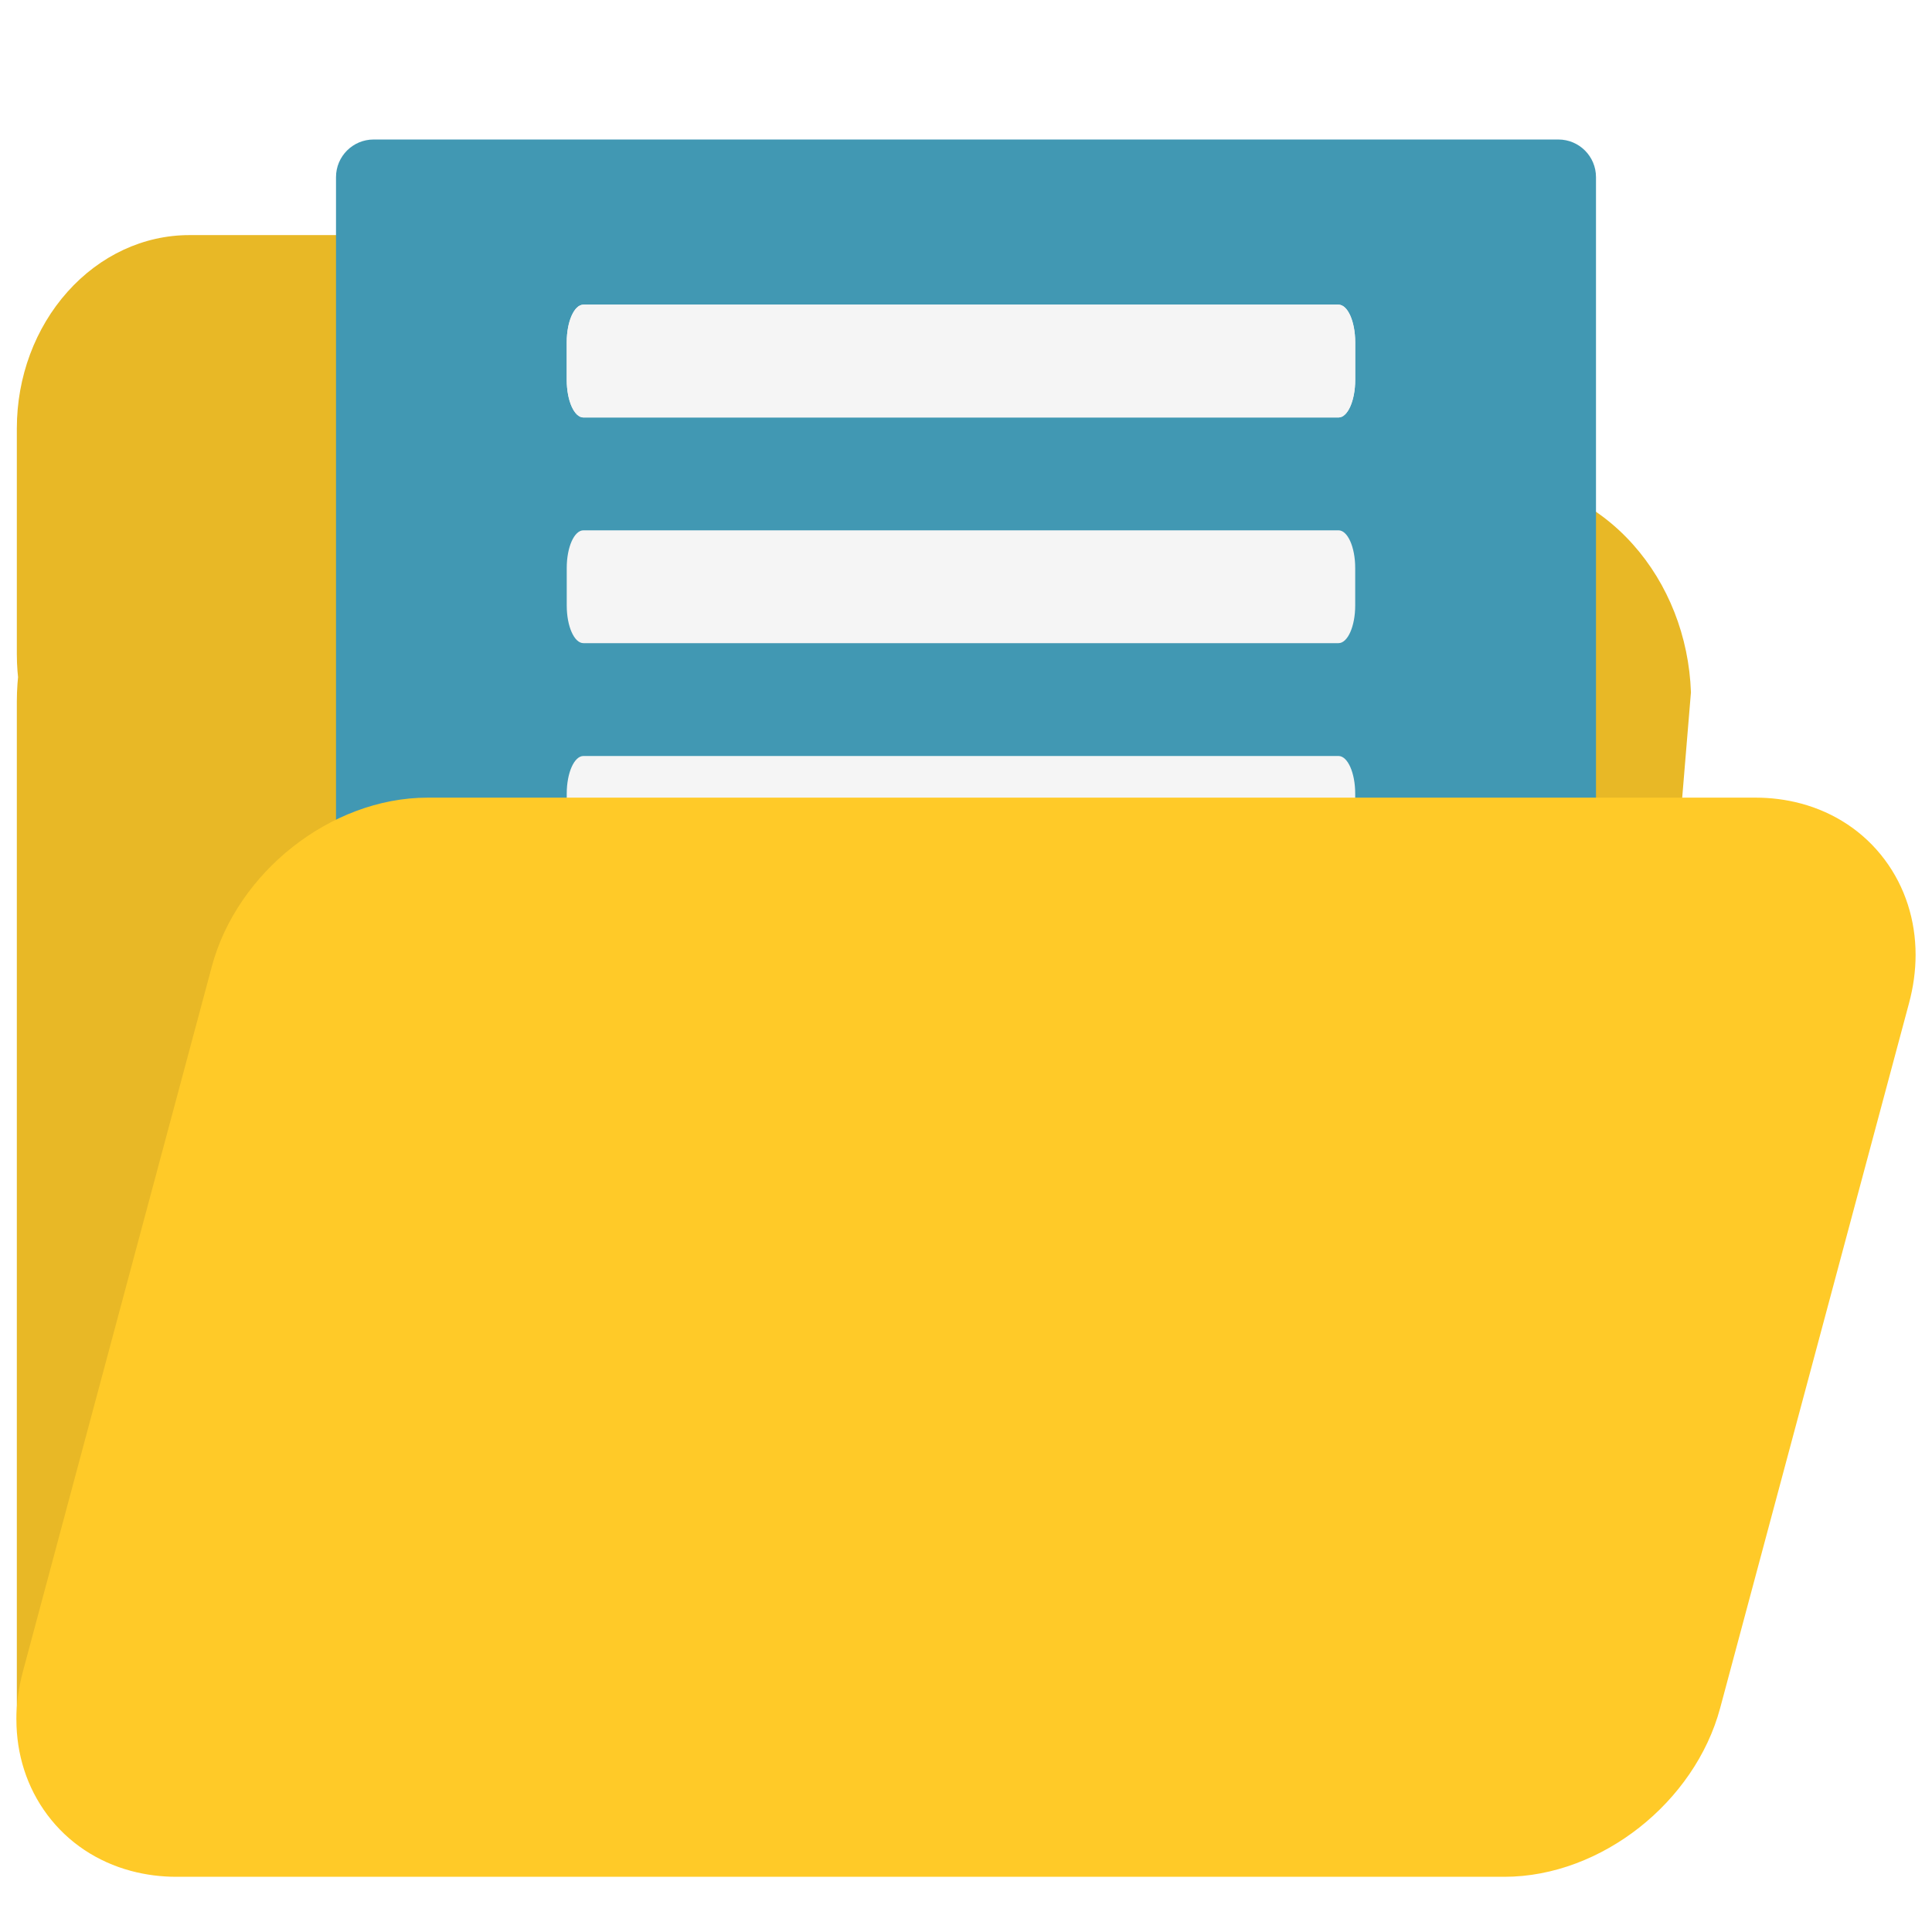
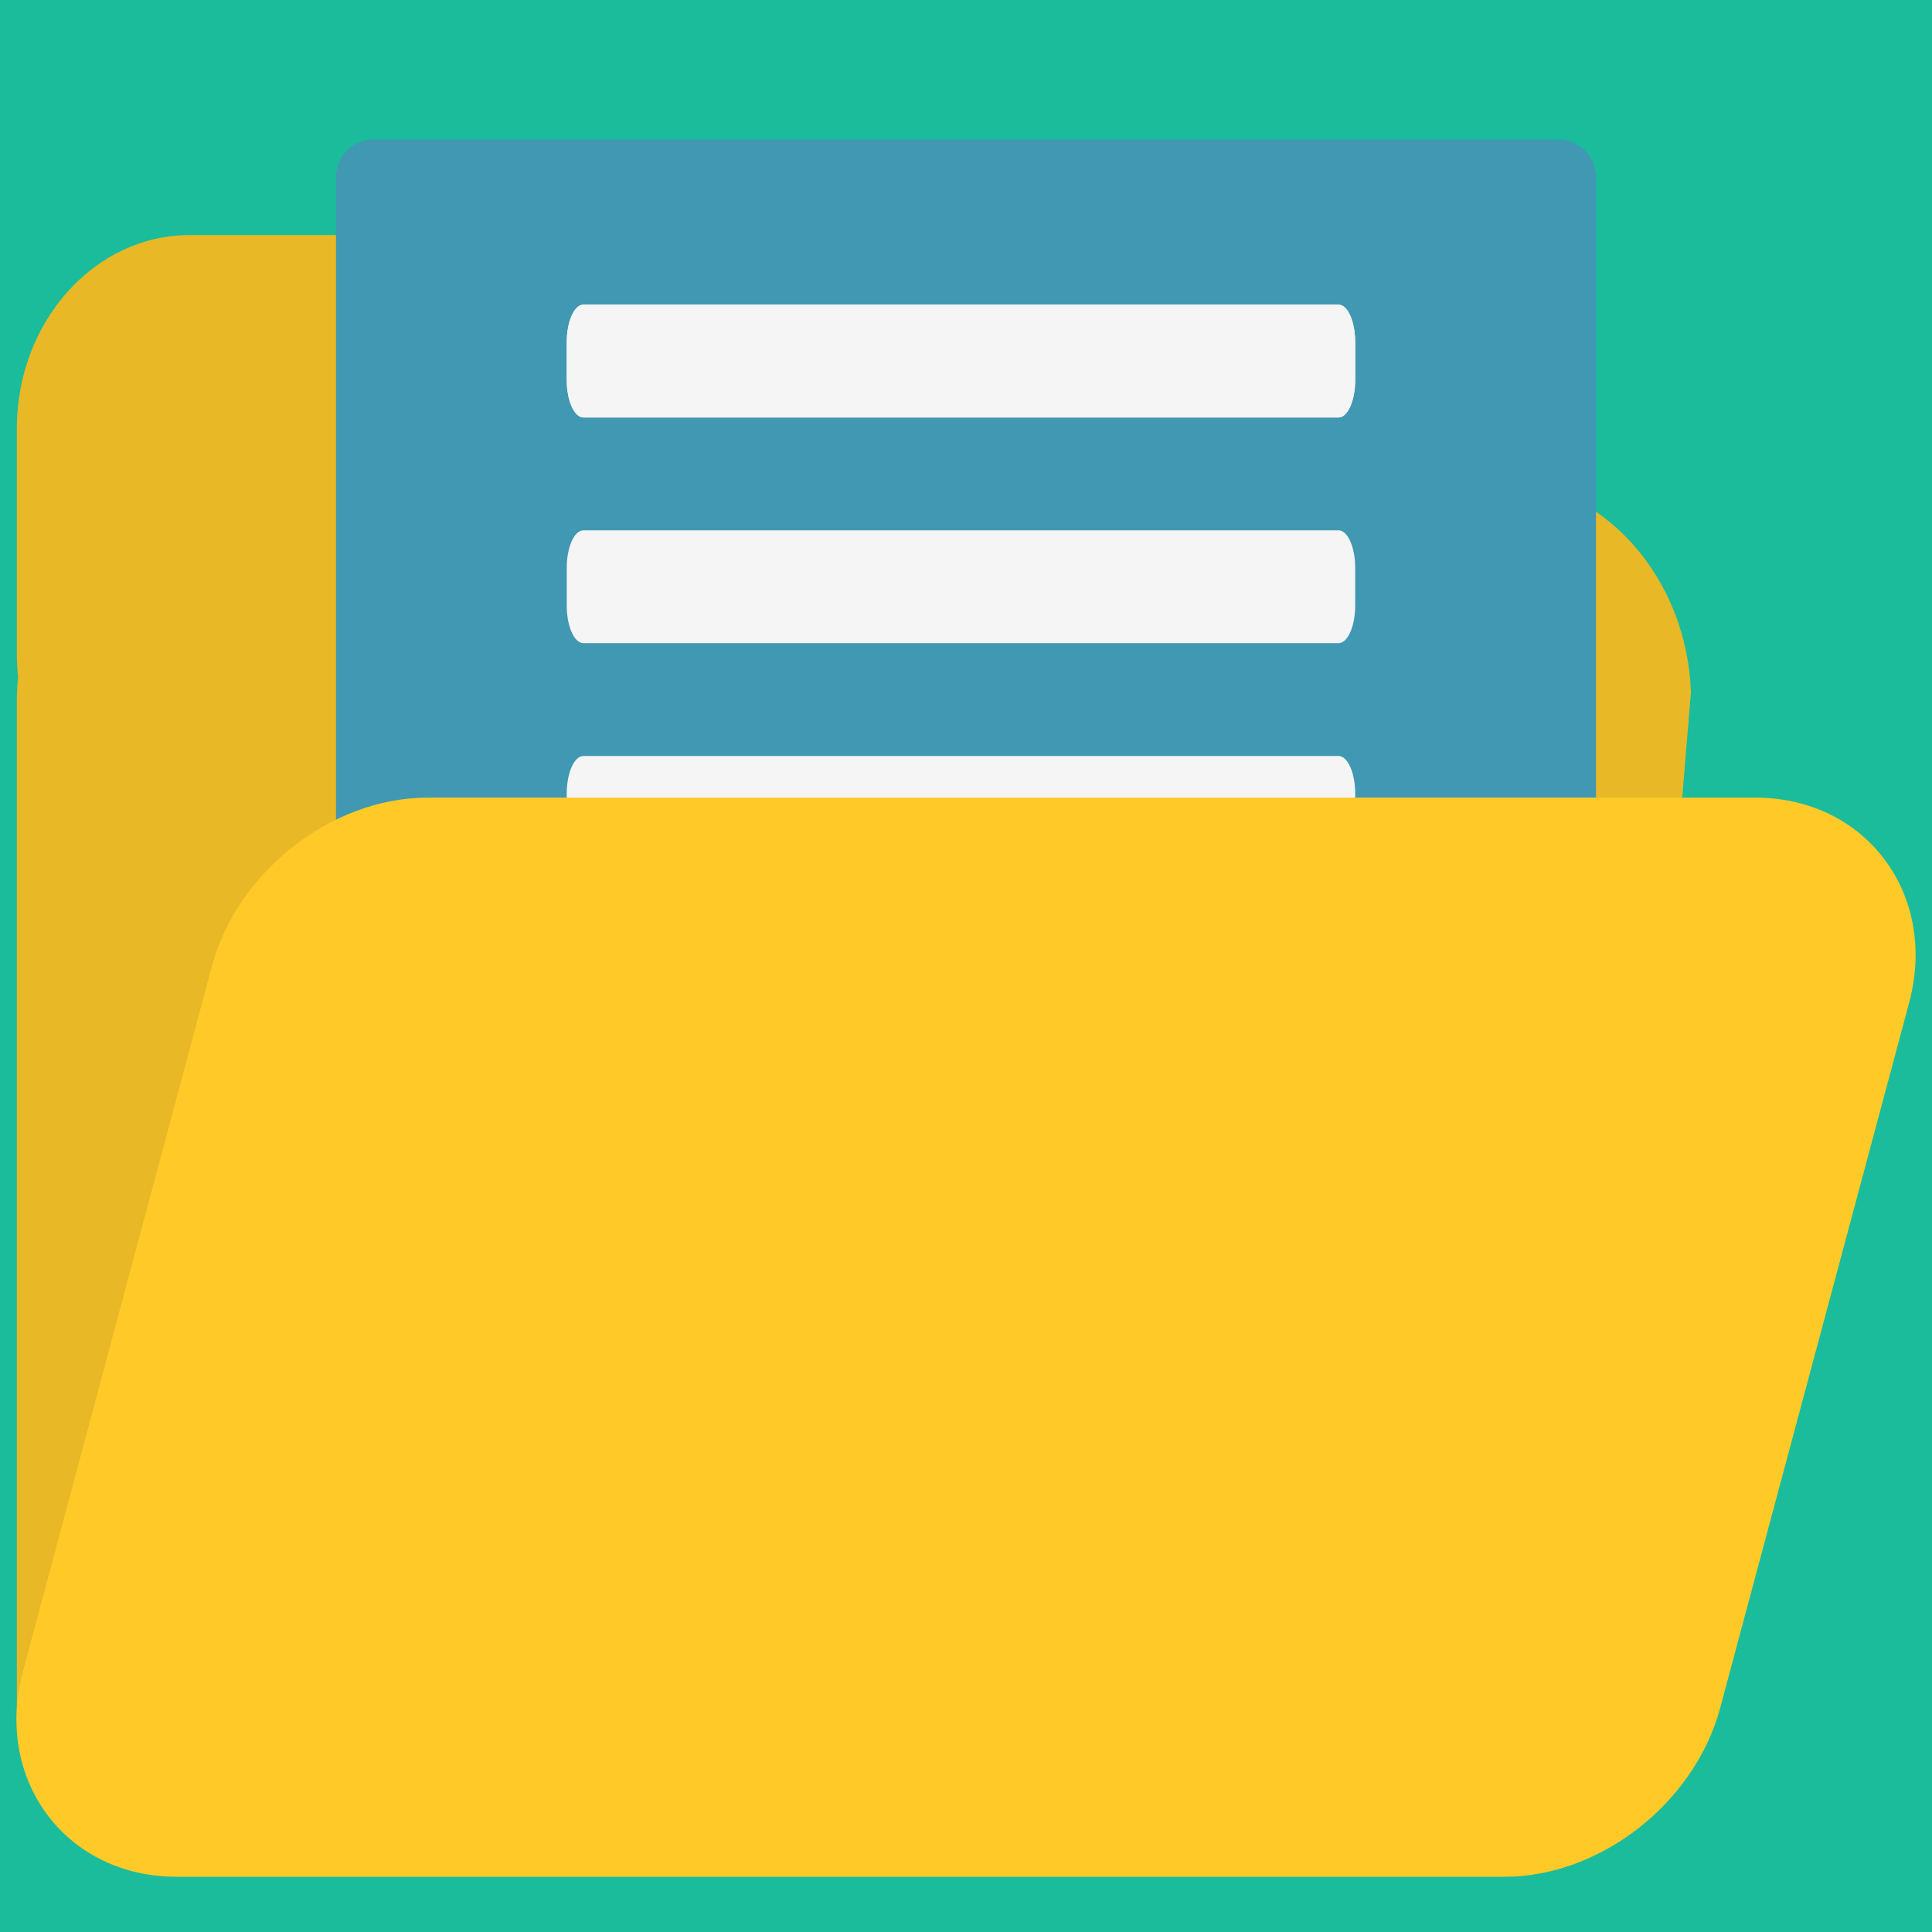
<svg xmlns="http://www.w3.org/2000/svg" xmlns:xlink="http://www.w3.org/1999/xlink" height="500" width="500" xml:space="preserve" version="1.1" id="svg8">
  <defs id="defs12" />
+   <g id="layer1" style="display:none">
+     <rect style="fill:#e4ac00" id="rect947" width="500" height="500" x="0" y="0" />
+   </g>
+   <g id="layer2" style="display:inline">
+     <rect style="fill:#1abc9c;fill-opacity:1;stroke-width:0.982" id="rect950" width="500" height="503.135" x="0" y="0" />
+   </g>
  <g id="layer6" style="display:inline">
    <path style="fill:#e8b826;fill-opacity:1;fill-rule:evenodd;stroke:none;stroke-width:0.133" d="m 139.643,124.041 h 246.737 c 13.63,0 26.595,6.069 36.226,16.853 9.122,10.213 14.497,23.825 15.01,38.27 L 415.63,444.121 H 33.238 L 4.358,445.037 V 181.457 c 0,-1.48 0.058,-2.96 0.161,-4.436 0.042,-0.595 0.096,-1.189 0.156,-1.784 -0.059,-0.539 -0.109,-1.079 -0.152,-1.62 A 56.045,56.045 0 0 1 4.358,169.321 V 110.861 C 4.358,97.567 9.078,84.917 17.467,75.522 25.856,66.129 37.155,60.843 49.028,60.843 h 45.946 c 11.872,0 23.171,5.287 31.56,14.68 8.389,9.394 13.11,22.045 13.11,35.339 v 13.18" id="path2" />
  </g>
  <g id="layer7" style="display:inline">
    <rect style="fill:#4198b3;fill-opacity:1;stroke-width:0.848" id="rect16702" width="326.082" height="315.644" x="86.959" y="36.104" rx="9.734" ry="9.734" />
    <rect style="fill:#f5f5f5;fill-opacity:1;stroke-width:0.666" id="rect28144" width="204.052" height="29.201" x="146.672" y="78.844" rx="4.323" ry="9.734" />
    <use x="0" y="0" xlink:href="#rect28144" id="use31465" width="100%" height="100%" />
    <use x="0" y="0" xlink:href="#rect28144" transform="translate(0,58.40275)" id="use31467" width="100%" height="100%" />
    <use x="0" y="0" xlink:href="#rect28144" transform="translate(0,116.8055)" id="use31469" width="100%" height="100%" />
    <use x="0" y="0" xlink:href="#rect28144" transform="translate(0,175.2082)" id="use31471" width="100%" height="100%" />
  </g>
  <g id="layer8" style="display:inline">
    <path style="display:inline;fill:#ffca28;fill-opacity:1;fill-rule:evenodd;stroke:none;stroke-width:0.133" d="m 454.341,206.428 c 3.965,0 7.92,0.496 11.753,1.523 8.684,2.327 16.258,7.3 21.649,14.505 5.348,7.146 8.012,15.75 8.012,24.651 0,4.213 -0.601,8.408 -1.692,12.476 l -48.887,182.455 c -3.276,12.224 -11.002,23.101 -20.893,30.9 -9.882,7.796 -22.27,12.775 -34.948,12.775 H 45.66 c -3.967,0 -7.922,-0.495 -11.755,-1.522 -8.684,-2.327 -16.258,-7.299 -21.649,-14.505 -5.347,-7.147 -8.01,-15.75 -8.01,-24.649 0,-4.215 0.601,-8.41 1.69,-12.478 L 54.826,250.105 c 3.276,-12.225 11.002,-23.103 20.891,-30.902 9.883,-7.794 22.271,-12.774 34.95,-12.774 h 343.674" id="path6" />
  </g>
</svg>
